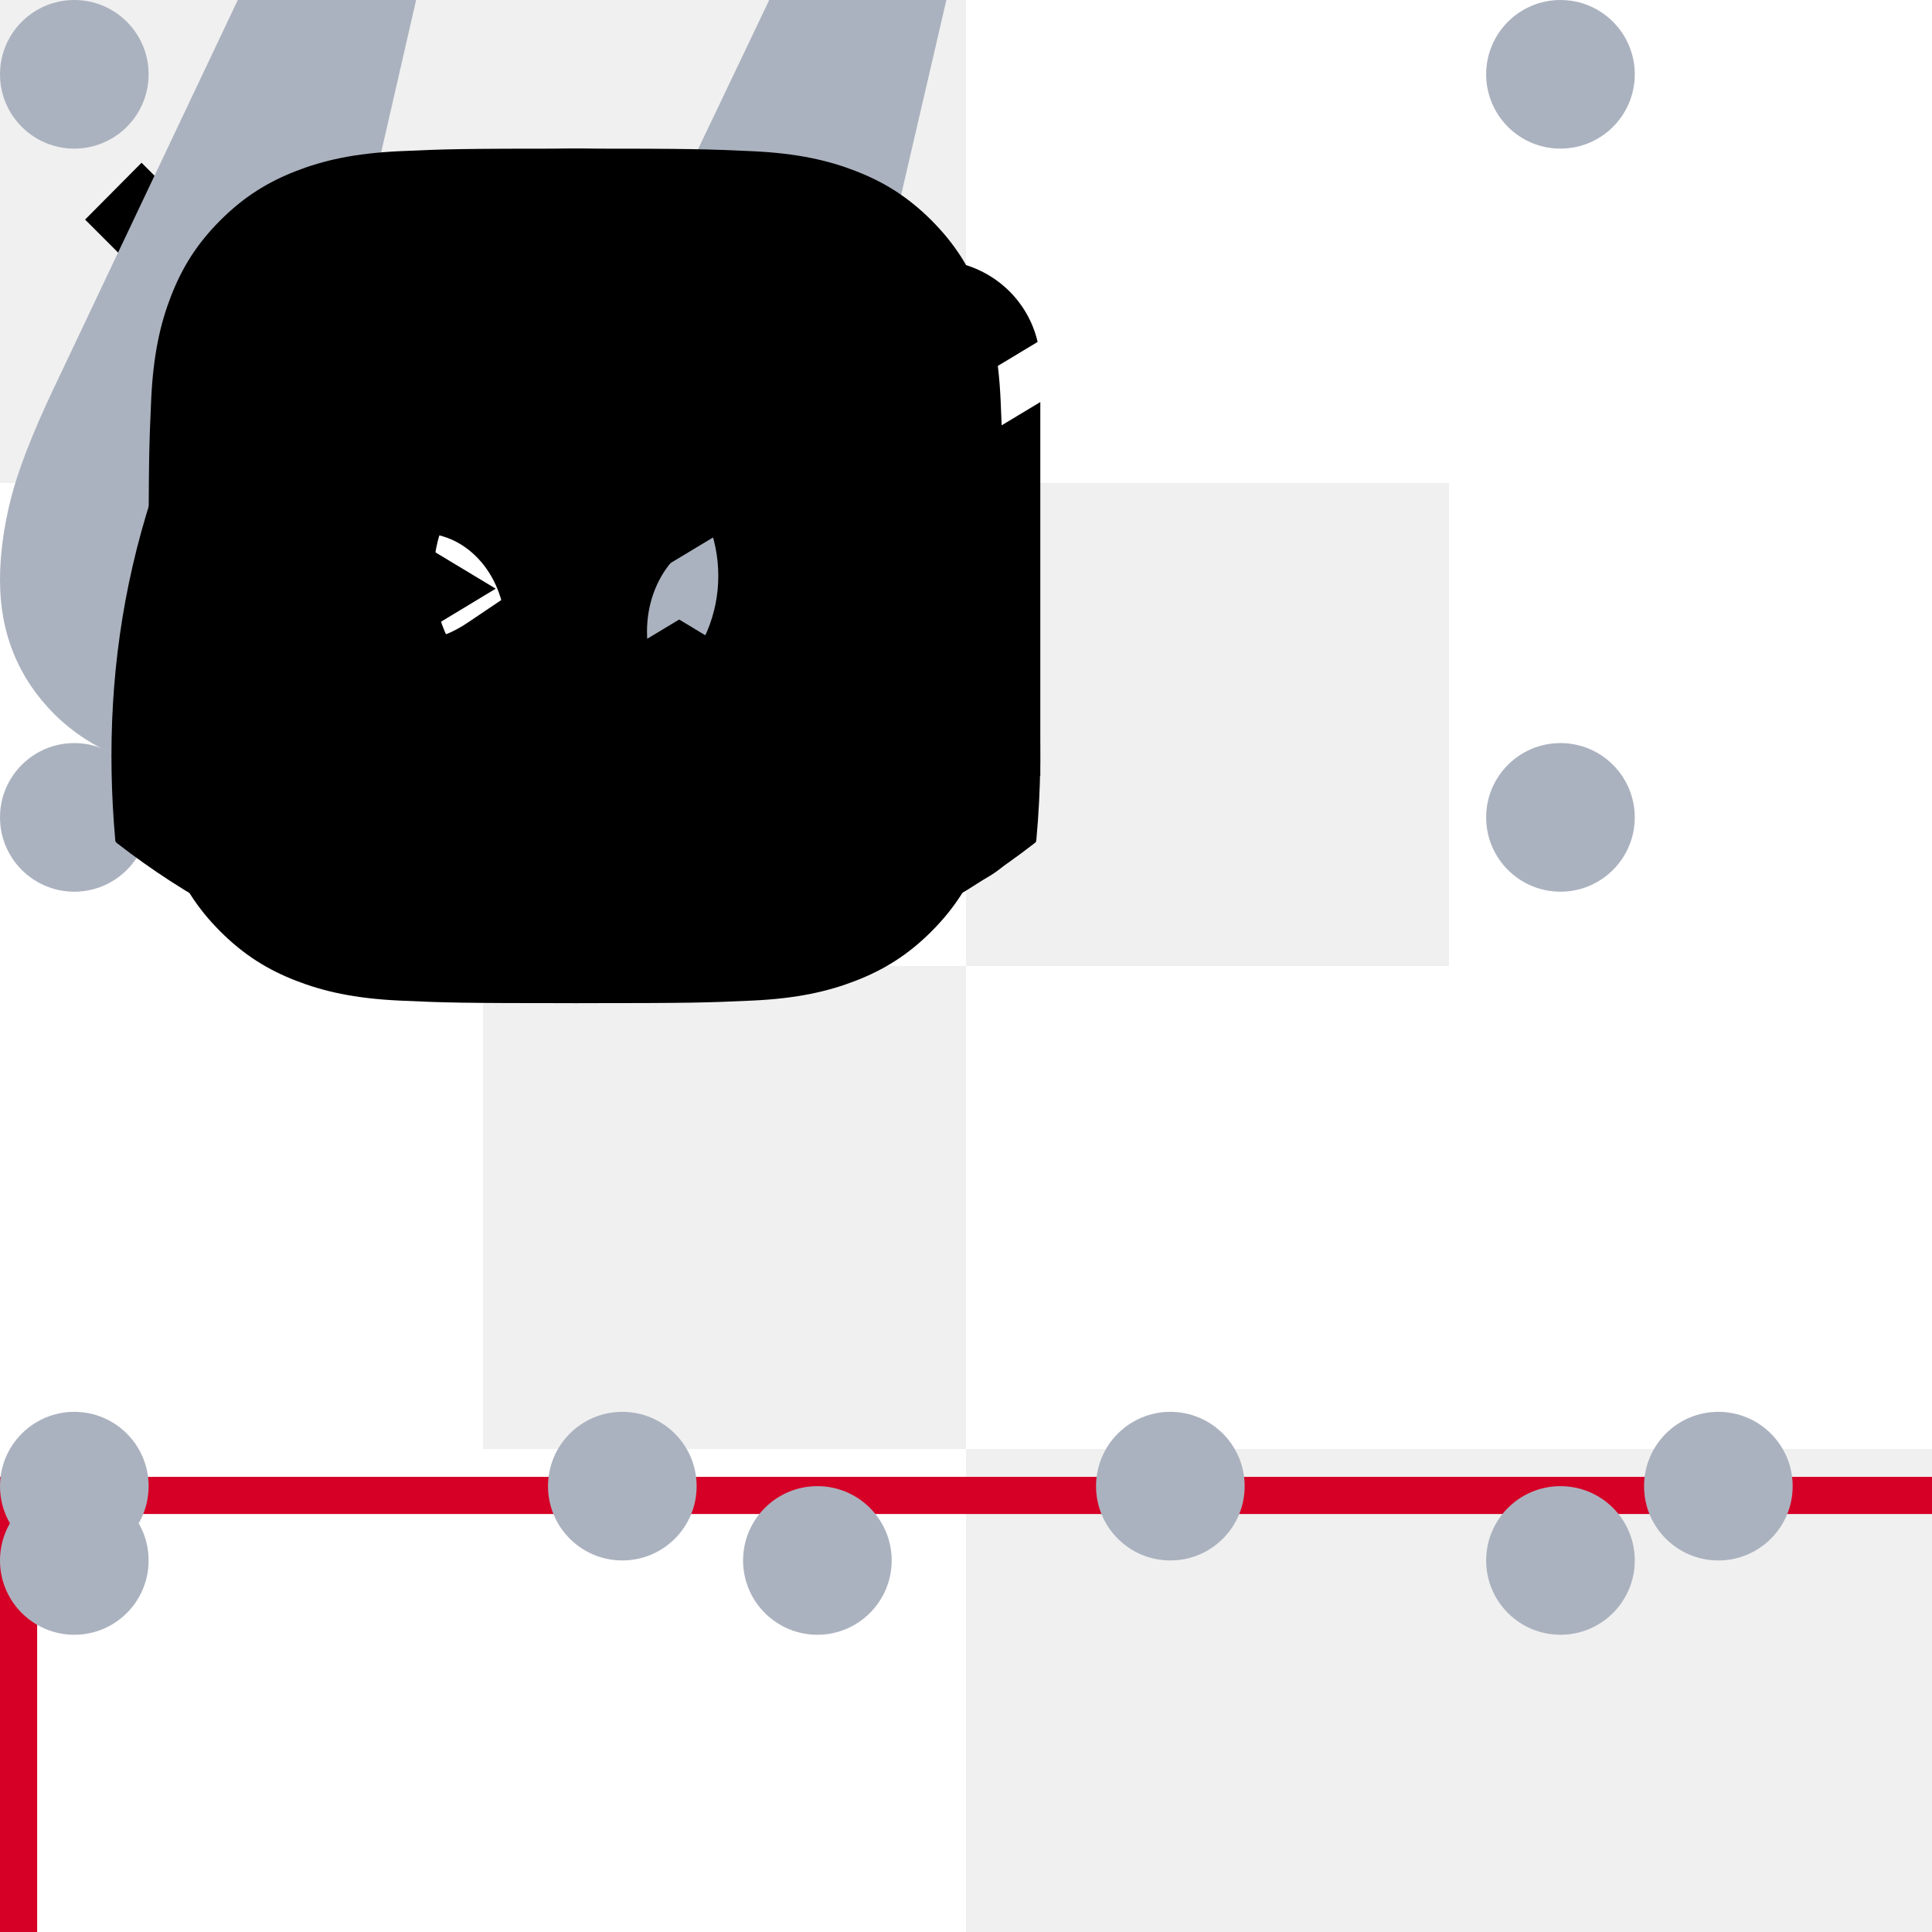
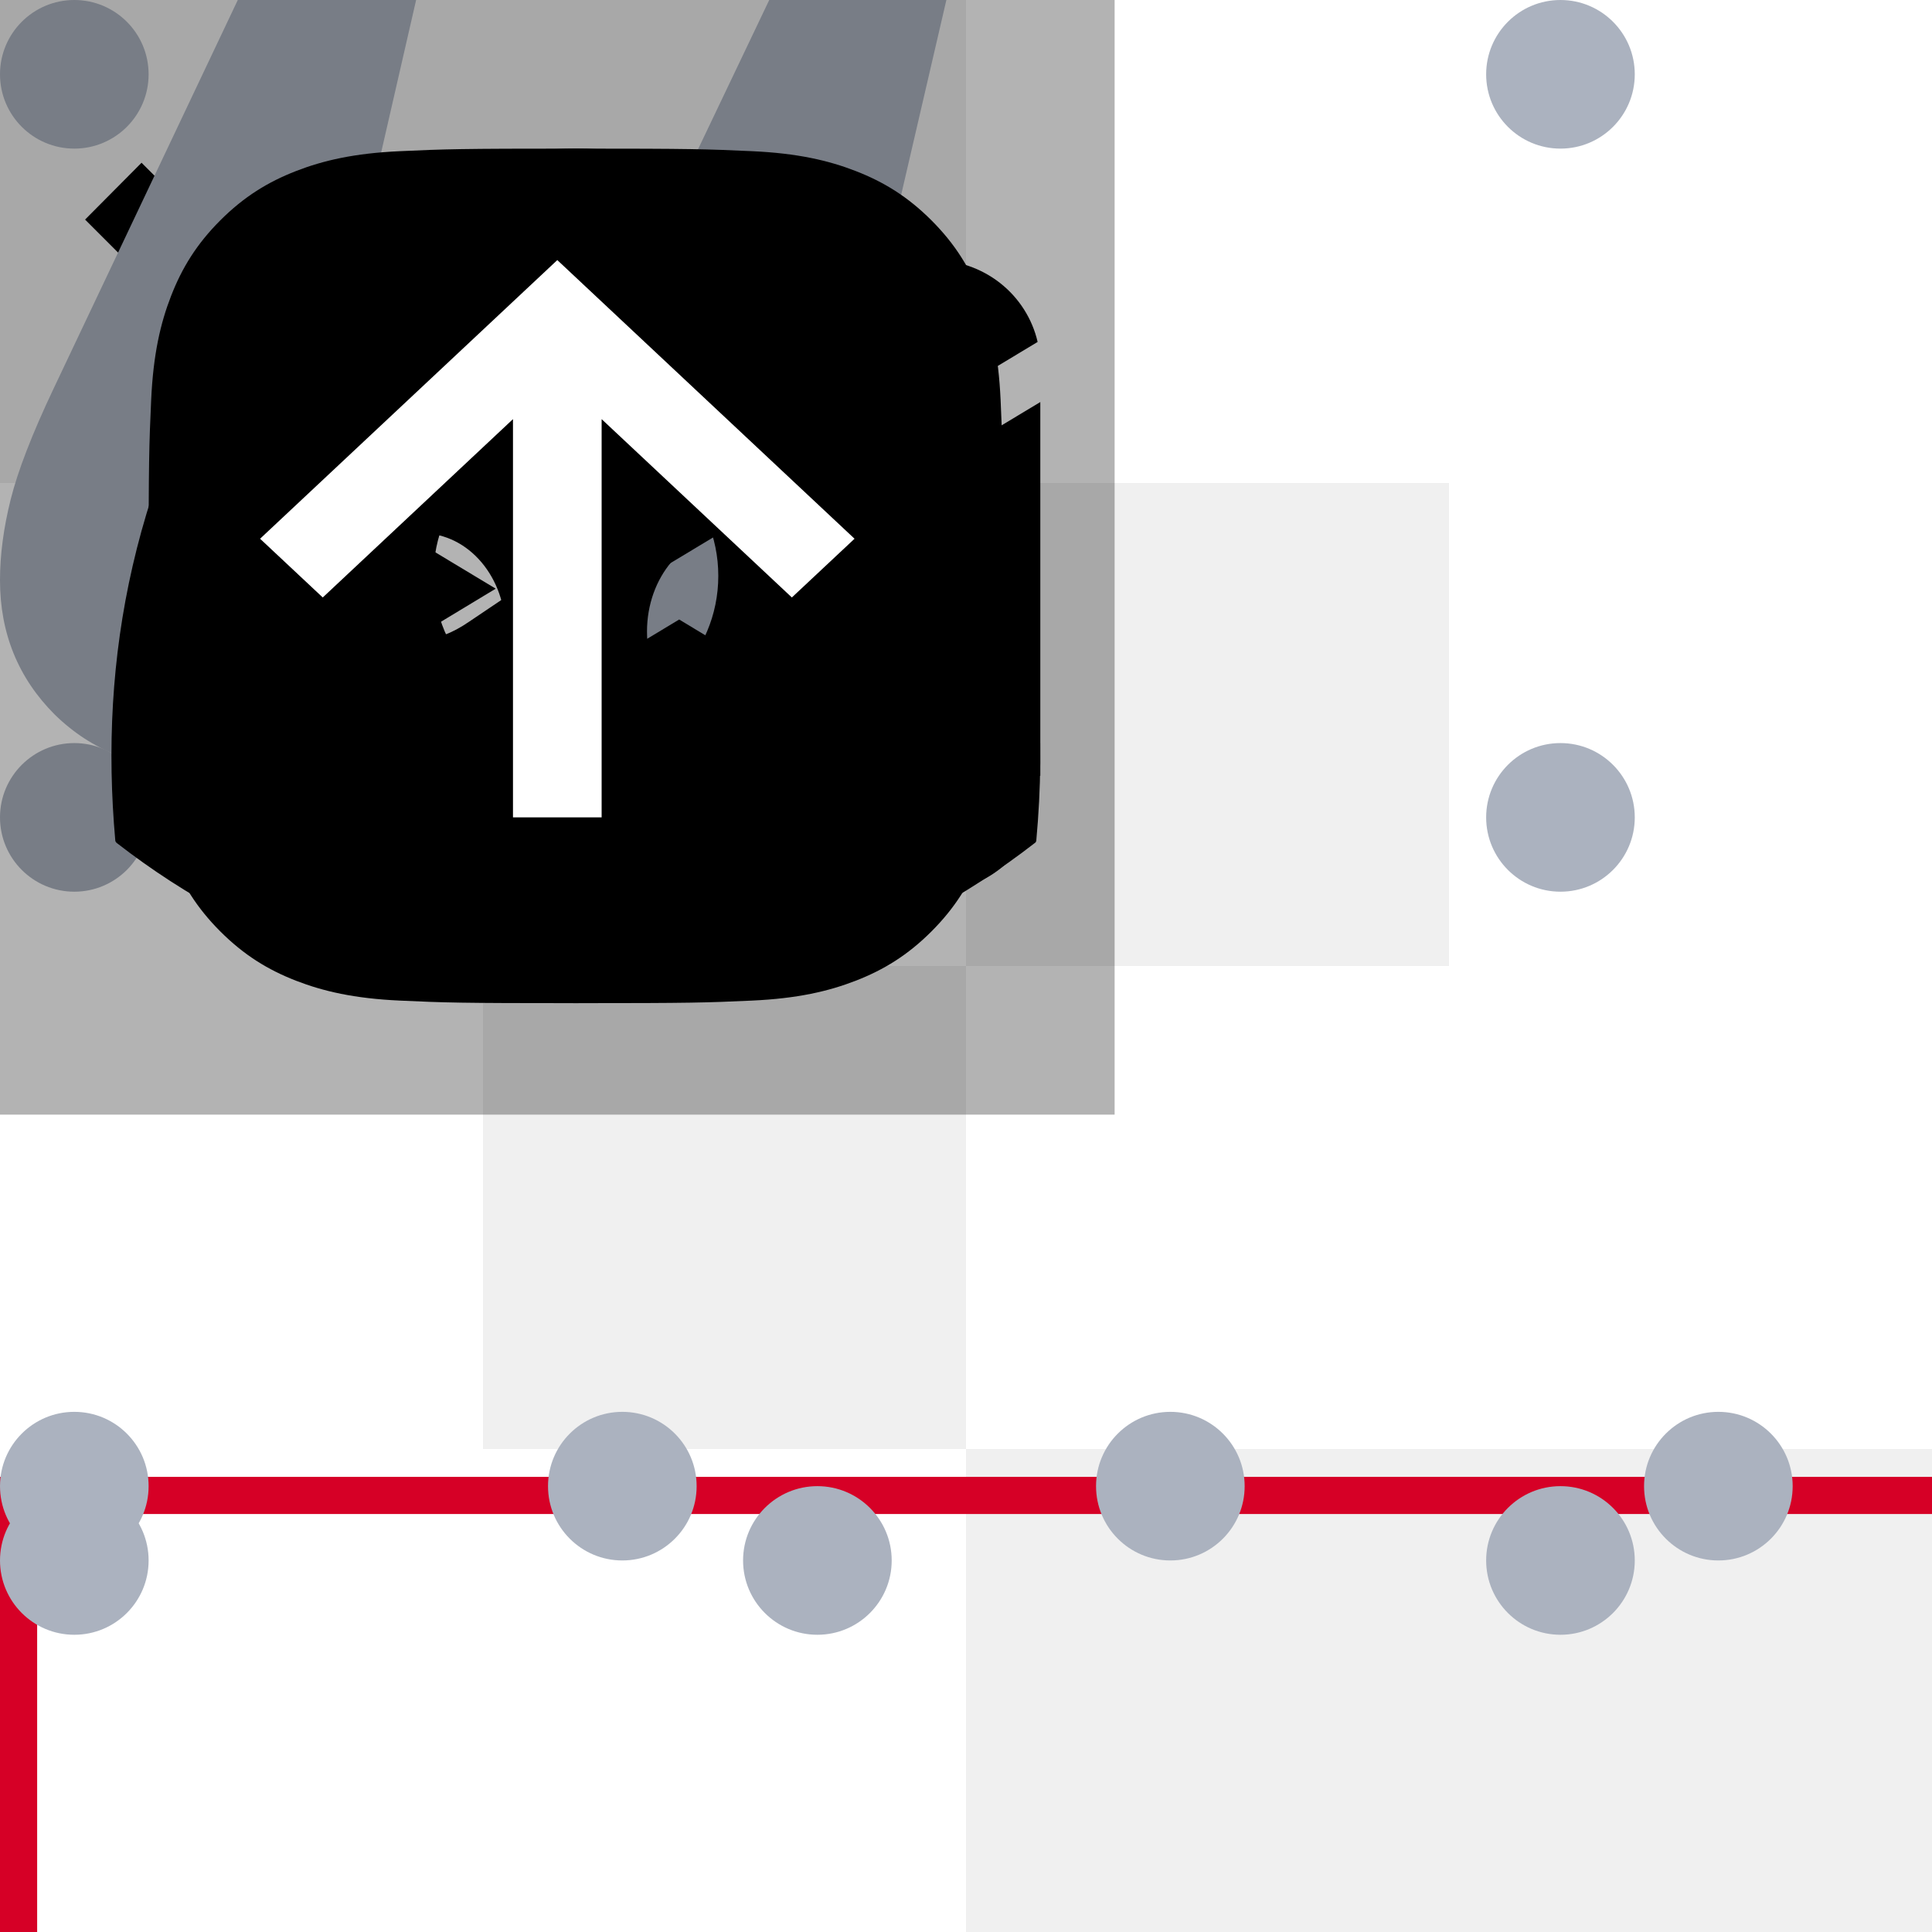
<svg xmlns="http://www.w3.org/2000/svg" width="52" height="52" viewBox="0 0 52 52" fill="none">
  <g id="logo">
    <path fill-rule="evenodd" clip-rule="evenodd" d="M39 0H26V13H13H0V26V39V52H13H26V39H39H52V26V13V0H39ZM13 39H26V26H39V13H26V26H13V39Z" fill="white" />
  </g>
  <g id="SwitchArrow">
    <path d="M3.81 4.38 8 8.57l4.19-4.19 1.52 1.53L8 11.62 2.29 5.91l1.52-1.53z" fill="currentColor" />
  </g>
  <g id="mainRec">
    <mask id="path-1-inside-1_1103_3692" fill="white">
      <path fill-rule="evenodd" clip-rule="evenodd" d="M0 39.75H38.75H77.5V78.5H38.75V117.25H77.5V156H38.75H0V117.25V78.5V39.75Z" />
    </mask>
    <path d="M0 39.75V38.75H-1V39.75H0ZM77.5 39.75H78.5V38.75H77.5V39.75ZM77.5 78.5V79.5H78.5V78.5H77.5ZM38.75 78.5V77.5H37.75V78.5H38.75ZM38.75 117.25H37.75V118.25H38.75V117.25ZM77.5 117.25H78.5V116.25H77.5V117.25ZM77.5 156V157H78.5V156H77.5ZM0 156H-1V157H0V156ZM38.75 38.75H0V40.75H38.75V38.75ZM77.5 38.75H38.75V40.75H77.5V38.75ZM78.5 78.5V39.75H76.5V78.5H78.5ZM38.75 79.5H77.5V77.5H38.75V79.5ZM39.75 117.25V78.5H37.75V117.25H39.75ZM38.75 118.25H77.5V116.25H38.75V118.25ZM76.5 117.25V156H78.5V117.25H76.5ZM77.5 155H38.75V157H77.5V155ZM0 157H38.75V155H0V157ZM-1 117.25V156H1V117.25H-1ZM-1 78.5V117.25H1V78.5H-1ZM-1 39.75V78.5H1V39.75H-1Z" fill="#d60026" mask="url(#path-1-inside-1_1103_3692)" />
    <mask id="path-3-outside-2_1103_3692" maskUnits="userSpaceOnUse" x="76.5" y="0" width="80" height="119" fill="black">
      <rect fill="white" x="76.5" width="80" height="119" />
      <path fill-rule="evenodd" clip-rule="evenodd" d="M77.5 1H116.25H155V39.75V78.5V117.25H116.25H77.5V78.5H116.25V39.75H77.5V1Z" />
    </mask>
    <path d="M77.5 1V0H76.5V1H77.5ZM155 1H156V0H155V1ZM155 117.25V118.25H156V117.25H155ZM77.5 117.25H76.5V118.25H77.5V117.25ZM77.5 78.5V77.5H76.5V78.5H77.5ZM116.25 78.5V79.5H117.25V78.5H116.25ZM116.25 39.75H117.25V38.75H116.25V39.75ZM77.5 39.75H76.5V40.75H77.5V39.75ZM116.25 0H77.5V2H116.25V0ZM155 0H116.25V2H155V0ZM156 39.75V1H154V39.75H156ZM156 78.5V39.75H154V78.5H156ZM156 117.25V78.5H154V117.25H156ZM116.25 118.25H155V116.25H116.25V118.25ZM116.25 116.25H77.5V118.25H116.25V116.25ZM78.5 117.25V78.5H76.5V117.25H78.5ZM77.5 79.5H116.25V77.5H77.5V79.5ZM115.25 39.75V78.5H117.25V39.75H115.25ZM77.5 40.75H116.25V38.75H77.5V40.75ZM76.5 1V39.75H78.5V1H76.5Z" fill="#d60026" mask="url(#path-3-outside-2_1103_3692)" />
  </g>
  <g id="dots">
    <circle cx="2" cy="2" r="2" fill="#ABB2BF" />
    <circle cx="22" cy="2" r="2" fill="#ABB2BF" />
    <circle cx="42" cy="2" r="2" fill="#ABB2BF" />
    <circle cx="62" cy="2" r="2" fill="#ABB2BF" />
    <circle cx="82" cy="2" r="2" fill="#ABB2BF" />
    <circle cx="2" cy="22" r="2" fill="#ABB2BF" />
    <circle cx="22" cy="22" r="2" fill="#ABB2BF" />
    <circle cx="42" cy="22" r="2" fill="#ABB2BF" />
    <circle cx="62" cy="22" r="2" fill="#ABB2BF" />
    <circle cx="82" cy="22" r="2" fill="#ABB2BF" />
    <circle cx="2" cy="42" r="2" fill="#ABB2BF" />
    <circle cx="22" cy="42" r="2" fill="#ABB2BF" />
    <circle cx="42" cy="42" r="2" fill="#ABB2BF" />
    <circle cx="62" cy="42" r="2" fill="#ABB2BF" />
    <circle cx="82" cy="42" r="2" fill="#ABB2BF" />
    <circle cx="2" cy="62" r="2" fill="#ABB2BF" />
    <circle cx="22" cy="62" r="2" fill="#ABB2BF" />
    <circle cx="42" cy="62" r="2" fill="#ABB2BF" />
    <circle cx="62" cy="62" r="2" fill="#ABB2BF" />
    <circle cx="82" cy="62" r="2" fill="#ABB2BF" />
    <circle cx="2" cy="82" r="2" fill="#ABB2BF" />
    <circle cx="22" cy="82" r="2" fill="#ABB2BF" />
    <circle cx="42" cy="82" r="2" fill="#ABB2BF" />
    <circle cx="62" cy="82" r="2" fill="#ABB2BF" />
    <circle cx="82" cy="82" r="2" fill="#ABB2BF" />
  </g>
  <g id="quote">
    <path d="M10.56 15.616C10.56 17.045 10.037 18.251 8.992 19.232C7.968 20.213 6.72 20.704 5.248 20.704C3.733 20.704 2.475 20.213 1.472 19.232C0.491 18.251 0 17.045 0 15.616C0 14.933 0.096 14.208 0.288 13.44C0.48 12.672 0.864 11.68 1.44 10.464L6.4 0H11.2L8.544 11.584C9.141 12.011 9.621 12.576 9.984 13.28C10.368 13.963 10.56 14.741 10.56 15.616ZM24.8 15.616C24.8 17.045 24.277 18.251 23.232 19.232C22.187 20.213 20.939 20.704 19.488 20.704C18.016 20.704 16.768 20.213 15.744 19.232C14.741 18.251 14.24 17.045 14.24 15.616C14.24 14.933 14.336 14.208 14.528 13.44C14.72 12.672 15.115 11.68 15.712 10.464L20.704 0H25.472L22.784 11.584C23.403 12.011 23.893 12.576 24.256 13.28C24.619 13.963 24.8 14.741 24.8 15.616Z" fill="#ABB2BF" />
  </g>
  <g id="telegram">
    <path d="M27 15.5C27 18.55 25.788 21.475 23.632 23.632C21.475 25.788 18.55 27 15.5 27C12.45 27 9.525 25.788 7.368 23.632C5.212 21.475 4 18.55 4 15.5C4 12.45 5.212 9.525 7.368 7.368C9.525 5.212 12.45 4 15.5 4C18.55 4 21.475 5.212 23.632 7.368C25.788 9.525 27 12.45 27 15.5ZM15.913 12.49C14.794 12.956 12.557 13.919 9.205 15.379C8.662 15.595 8.376 15.808 8.35 16.015C8.307 16.364 8.745 16.502 9.342 16.69L9.593 16.769C10.18 16.96 10.97 17.183 11.38 17.192C11.754 17.201 12.169 17.048 12.628 16.732C15.76 14.617 17.377 13.549 17.478 13.526C17.55 13.509 17.651 13.489 17.717 13.549C17.784 13.608 17.777 13.722 17.77 13.752C17.727 13.937 16.006 15.536 15.116 16.364C14.839 16.623 14.642 16.805 14.602 16.847C14.513 16.938 14.423 17.027 14.331 17.114C13.785 17.64 13.377 18.034 14.353 18.678C14.823 18.989 15.2 19.243 15.575 19.499C15.983 19.778 16.391 20.055 16.92 20.403C17.054 20.49 17.183 20.583 17.308 20.672C17.784 21.011 18.214 21.316 18.742 21.267C19.049 21.238 19.367 20.951 19.528 20.088C19.909 18.052 20.658 13.64 20.83 11.821C20.841 11.67 20.834 11.518 20.812 11.369C20.798 11.248 20.739 11.136 20.648 11.057C20.517 10.966 20.361 10.92 20.202 10.923C19.771 10.93 19.105 11.162 15.913 12.49Z" fill="currentColor" />
  </g>
  <g id="github">
    <path d="M15.5 6C9.699 6 5 10.588 5 16.253C5 20.79 8.006 24.622 12.179 25.98C12.704 26.07 12.901 25.762 12.901 25.493C12.901 25.25 12.888 24.442 12.888 23.584C10.25 24.058 9.568 22.956 9.357 22.379C9.239 22.084 8.727 21.174 8.281 20.931C7.914 20.739 7.389 20.264 8.268 20.252C9.095 20.239 9.686 20.995 9.883 21.302C10.828 22.853 12.337 22.418 12.941 22.148C13.033 21.482 13.308 21.033 13.61 20.777C11.274 20.521 8.832 19.636 8.832 15.715C8.832 14.6 9.239 13.677 9.909 12.959C9.804 12.703 9.436 11.652 10.014 10.242C10.014 10.242 10.893 9.973 12.901 11.293C13.741 11.062 14.634 10.947 15.526 10.947C16.419 10.947 17.311 11.062 18.151 11.293C20.159 9.96 21.039 10.242 21.039 10.242C21.616 11.652 21.249 12.703 21.144 12.959C21.813 13.677 22.22 14.587 22.22 15.715C22.22 19.649 19.766 20.521 17.429 20.777C17.81 21.098 18.138 21.713 18.138 22.674C18.138 24.045 18.125 25.147 18.125 25.493C18.125 25.762 18.322 26.083 18.847 25.98C20.931 25.294 22.743 23.985 24.026 22.24C25.309 20.495 26 18.401 26 16.253C26 10.588 21.301 6 15.5 6Z" fill="currentColor" />
  </g>
  <g id="discord">
    <path d="M24.164 7.659C22.543 6.878 20.832 6.321 19.075 6.001C19.059 5.998 19.043 6.001 19.028 6.008C19.014 6.015 19.002 6.027 18.994 6.042C18.773 6.452 18.53 6.988 18.36 7.408C16.465 7.106 14.538 7.106 12.644 7.408C12.454 6.941 12.239 6.484 12 6.042C11.992 6.027 11.98 6.016 11.966 6.008C11.951 6.001 11.935 5.999 11.919 6.001C10.161 6.319 8.45 6.877 6.83 7.659C6.816 7.665 6.804 7.675 6.797 7.689C3.557 12.771 2.667 17.728 3.103 22.623C3.105 22.646 3.119 22.669 3.136 22.684C5.023 24.151 7.134 25.271 9.378 25.996C9.394 26.001 9.411 26.001 9.427 25.996C9.443 25.99 9.456 25.979 9.466 25.965C9.947 25.276 10.375 24.55 10.744 23.786C10.752 23.77 10.754 23.752 10.751 23.735C10.749 23.717 10.741 23.701 10.728 23.689C10.72 23.681 10.711 23.675 10.7 23.671C10.027 23.399 9.375 23.073 8.75 22.695C8.733 22.685 8.72 22.668 8.714 22.648C8.708 22.627 8.71 22.606 8.719 22.587C8.724 22.575 8.732 22.564 8.742 22.556C8.874 22.452 9.005 22.344 9.13 22.236C9.141 22.227 9.154 22.221 9.168 22.219C9.182 22.217 9.197 22.219 9.21 22.224C13.302 24.186 17.731 24.186 21.773 22.224C21.787 22.218 21.802 22.216 21.816 22.218C21.831 22.22 21.845 22.226 21.856 22.236C21.981 22.344 22.113 22.452 22.244 22.556C22.254 22.564 22.263 22.575 22.269 22.587C22.274 22.6 22.277 22.613 22.276 22.627C22.276 22.641 22.272 22.654 22.265 22.666C22.258 22.678 22.249 22.688 22.238 22.695C21.614 23.076 20.961 23.402 20.286 23.669C20.275 23.673 20.265 23.68 20.257 23.688C20.249 23.697 20.243 23.707 20.239 23.718C20.235 23.729 20.234 23.741 20.235 23.753C20.236 23.764 20.239 23.775 20.244 23.786C20.619 24.548 21.049 25.276 21.52 25.965C21.53 25.979 21.544 25.99 21.559 25.996C21.575 26.001 21.592 26.001 21.608 25.996C23.856 25.273 25.97 24.153 27.859 22.684C27.869 22.677 27.877 22.668 27.882 22.657C27.888 22.647 27.891 22.635 27.892 22.623C28.414 16.964 27.019 12.047 24.195 7.69C24.192 7.683 24.188 7.677 24.183 7.671C24.177 7.666 24.171 7.662 24.164 7.659ZM11.355 19.642C10.122 19.642 9.108 18.454 9.108 16.998C9.108 15.54 10.103 14.353 11.355 14.353C12.616 14.353 13.62 15.55 13.602 16.998C13.602 18.454 12.606 19.642 11.355 19.642ZM19.661 19.642C18.43 19.642 17.414 18.454 17.414 16.998C17.414 15.54 18.41 14.353 19.661 14.353C20.922 14.353 21.928 15.55 21.908 16.998C21.908 18.454 20.922 19.642 19.661 19.642Z" fill="currentColor" />
  </g>
  <g id="email">
    <path d="M5.072 9.203C5.217 8.577 5.573 8.018 6.082 7.618C6.592 7.218 7.224 7 7.875 7H25.125C25.776 7 26.408 7.218 26.918 7.618C27.427 8.018 27.783 8.577 27.928 9.203L16.5 16.087L5.072 9.203ZM5 10.821V20.885L13.342 15.844L5 10.821ZM14.719 16.676L5.275 22.381C5.508 22.866 5.876 23.275 6.337 23.562C6.797 23.849 7.33 24 7.875 24H25.125C25.669 24 26.203 23.848 26.663 23.561C27.123 23.274 27.491 22.864 27.724 22.379L18.28 16.674L16.5 17.747L14.719 16.674V16.676ZM19.658 15.846L28 20.885V10.821L19.658 15.844V15.846Z" fill="currentColor" />
  </g>
  <g id="instagram">
    <path fill-rule="evenodd" clip-rule="evenodd" d="M9.595 15.5C9.595 12.239 12.239 9.595 15.5 9.595C18.762 9.595 21.405 12.239 21.405 15.5C21.405 18.762 18.762 21.405 15.5 21.405C12.239 21.405 9.595 18.762 9.595 15.5ZM15.5 19.333C13.383 19.333 11.667 17.617 11.667 15.5C11.667 13.383 13.383 11.667 15.5 11.667C17.617 11.667 19.333 13.383 19.333 15.5C19.333 17.617 17.617 19.333 15.5 19.333Z" fill="currentColor" />
    <path d="M21.639 10.741C22.401 10.741 23.019 10.123 23.019 9.361C23.019 8.599 22.401 7.981 21.639 7.981C20.877 7.981 20.259 8.599 20.259 9.361C20.259 10.123 20.877 10.741 21.639 10.741Z" fill="currentColor" />
    <path fill-rule="evenodd" clip-rule="evenodd" d="M15.5 4C12.377 4 11.985 4.013 10.759 4.069C9.535 4.125 8.699 4.319 7.967 4.604C7.211 4.898 6.57 5.291 5.93 5.93C5.291 6.57 4.898 7.211 4.604 7.967C4.319 8.699 4.125 9.535 4.069 10.759C4.013 11.985 4 12.377 4 15.5C4 18.623 4.013 19.015 4.069 20.241C4.125 21.465 4.319 22.302 4.604 23.033C4.898 23.789 5.291 24.43 5.93 25.07C6.57 25.709 7.211 26.102 7.967 26.396C8.699 26.68 9.535 26.875 10.759 26.931C11.985 26.987 12.377 27 15.5 27C18.623 27 19.015 26.987 20.241 26.931C21.465 26.875 22.302 26.68 23.033 26.396C23.789 26.102 24.43 25.709 25.07 25.07C25.709 24.43 26.102 23.789 26.396 23.033C26.68 22.302 26.875 21.465 26.931 20.241C26.987 19.015 27 18.623 27 15.5C27 12.377 26.987 11.985 26.931 10.759C26.875 9.535 26.68 8.699 26.396 7.967C26.102 7.211 25.709 6.57 25.07 5.93C24.43 5.291 23.789 4.898 23.033 4.604C22.302 4.319 21.465 4.125 20.241 4.069C19.015 4.013 18.623 4 15.5 4ZM15.5 6.072C18.571 6.072 18.934 6.084 20.147 6.139C21.268 6.19 21.877 6.378 22.282 6.535C22.819 6.744 23.202 6.993 23.605 7.395C24.007 7.798 24.256 8.181 24.465 8.718C24.622 9.123 24.81 9.732 24.861 10.853C24.916 12.066 24.928 12.429 24.928 15.5C24.928 18.571 24.916 18.934 24.861 20.147C24.81 21.268 24.622 21.877 24.465 22.282C24.256 22.819 24.007 23.202 23.605 23.605C23.202 24.007 22.819 24.256 22.282 24.465C21.877 24.622 21.268 24.81 20.147 24.861C18.934 24.916 18.571 24.928 15.5 24.928C12.429 24.928 12.066 24.916 10.853 24.861C9.732 24.81 9.123 24.622 8.718 24.465C8.181 24.256 7.798 24.007 7.395 23.605C6.993 23.202 6.744 22.819 6.535 22.282C6.378 21.877 6.19 21.268 6.139 20.147C6.084 18.934 6.072 18.571 6.072 15.5C6.072 12.429 6.084 12.066 6.139 10.853C6.19 9.732 6.378 9.123 6.535 8.718C6.744 8.181 6.993 7.798 7.395 7.395C7.798 6.993 8.181 6.744 8.718 6.535C9.123 6.378 9.732 6.19 10.853 6.139C12.066 6.084 12.429 6.072 15.5 6.072Z" fill="currentColor" />
  </g>
  <g id="bg">
    <circle cx="2" cy="40" r="2" fill="#ABB2BF" />
    <circle cx="16.75" cy="40" r="2" fill="#ABB2BF" />
    <circle cx="31.5" cy="40" r="2" fill="#ABB2BF" />
    <circle cx="46.25" cy="40" r="2" fill="#ABB2BF" />
    <circle cx="61" cy="40" r="2" fill="#ABB2BF" />
    <circle cx="2" cy="54.75" r="2" fill="#ABB2BF" />
    <circle cx="16.75" cy="54.75" r="2" fill="#ABB2BF" />
    <circle cx="31.5" cy="54.75" r="2" fill="#ABB2BF" />
    <circle cx="46.25" cy="54.75" r="2" fill="#ABB2BF" />
    <circle cx="61" cy="54.75" r="2" fill="#ABB2BF" />
    <circle cx="2" cy="69.5" r="2" fill="#ABB2BF" />
    <circle cx="16.75" cy="69.5" r="2" fill="#ABB2BF" />
    <circle cx="31.5" cy="69.5" r="2" fill="#ABB2BF" />
    <circle cx="46.25" cy="69.5" r="2" fill="#ABB2BF" />
    <circle cx="61" cy="69.5" r="2" fill="#ABB2BF" />
    <circle cx="2" cy="84.25" r="2" fill="#ABB2BF" />
    <circle cx="16.75" cy="84.25" r="2" fill="#ABB2BF" />
    <circle cx="31.5" cy="84.25" r="2" fill="#ABB2BF" />
    <circle cx="46.25" cy="84.25" r="2" fill="#ABB2BF" />
    <circle cx="61" cy="84.25" r="2" fill="#ABB2BF" />
    <circle cx="2" cy="99" r="2" fill="#ABB2BF" />
    <circle cx="16.75" cy="99" r="2" fill="#ABB2BF" />
    <circle cx="31.5" cy="99" r="2" fill="#ABB2BF" />
    <circle cx="46.25" cy="99" r="2" fill="#ABB2BF" />
    <circle cx="61" cy="99" r="2" fill="#ABB2BF" />
    <circle cx="179" cy="145" r="2" fill="#ABB2BF" />
    <circle cx="193.75" cy="145" r="2" fill="#ABB2BF" />
    <circle cx="208.5" cy="145" r="2" fill="#ABB2BF" />
    <circle cx="223.25" cy="145" r="2" fill="#ABB2BF" />
    <circle cx="238" cy="145" r="2" fill="#ABB2BF" />
    <circle cx="179" cy="159.75" r="2" fill="#ABB2BF" />
    <circle cx="193.75" cy="159.75" r="2" fill="#ABB2BF" />
    <circle cx="208.5" cy="159.75" r="2" fill="#ABB2BF" />
    <circle cx="223.25" cy="159.75" r="2" fill="#ABB2BF" />
    <circle cx="238" cy="159.75" r="2" fill="#ABB2BF" />
    <circle cx="179" cy="174.5" r="2" fill="#ABB2BF" />
    <circle cx="193.75" cy="174.5" r="2" fill="#ABB2BF" />
    <circle cx="208.5" cy="174.5" r="2" fill="#ABB2BF" />
    <circle cx="223.25" cy="174.5" r="2" fill="#ABB2BF" />
    <circle cx="238" cy="174.5" r="2" fill="#ABB2BF" />
    <circle cx="179" cy="189.25" r="2" fill="#ABB2BF" />
    <circle cx="193.75" cy="189.25" r="2" fill="#ABB2BF" />
    <circle cx="208.5" cy="189.25" r="2" fill="#ABB2BF" />
    <circle cx="223.25" cy="189.25" r="2" fill="#ABB2BF" />
    <circle cx="238" cy="189.25" r="2" fill="#ABB2BF" />
    <circle cx="179" cy="204" r="2" fill="#ABB2BF" />
    <circle cx="193.75" cy="204" r="2" fill="#ABB2BF" />
    <circle cx="208.5" cy="204" r="2" fill="#ABB2BF" />
    <circle cx="223.25" cy="204" r="2" fill="#ABB2BF" />
    <circle cx="238" cy="204" r="2" fill="#ABB2BF" />
    <rect x="297.5" y="193.5" width="51" height="51" stroke="#ABB2BF" />
    <rect x="227.5" y="0.5" width="85" height="85" stroke="#ABB2BF" />
    <mask id="path-53-inside-1_1103_3635" fill="white">
      <path fill-rule="evenodd" clip-rule="evenodd" d="M71.5 169H99.75H128V197.25V225.5V253.75H99.75H71.5V225.5H99.75V197.25H71.5V169Z" />
    </mask>
    <path d="M71.5 169V168H70.5V169H71.5ZM128 169H129V168H128V169ZM128 253.75V254.75H129V253.75H128ZM71.5 253.75H70.5V254.75H71.5V253.75ZM71.5 225.5V224.5H70.5V225.5H71.5ZM99.75 225.5V226.5H100.75V225.5H99.75ZM99.75 197.25H100.75V196.25H99.75V197.25ZM71.5 197.25H70.5V198.25H71.5V197.25ZM99.75 168H71.5V170H99.75V168ZM128 168H99.75V170H128V168ZM129 197.25V169H127V197.25H129ZM129 225.5V197.25H127V225.5H129ZM129 253.75V225.5H127V253.75H129ZM99.75 254.75H128V252.75H99.75V254.75ZM99.75 252.75H71.5V254.75H99.75V252.75ZM72.5 253.75V225.5H70.5V253.75H72.5ZM71.5 226.5H99.75V224.5H71.5V226.5ZM98.75 197.25V225.5H100.75V197.25H98.75ZM71.5 198.25H99.75V196.25H71.5V198.25ZM70.5 169V197.25H72.5V169H70.5Z" fill="#d60026" mask="url(#path-53-inside-1_1103_3635)" />
    <mask id="path-55-outside-2_1103_3635" maskUnits="userSpaceOnUse" x="14" y="196.25" width="59" height="87" fill="black">
      <rect fill="white" x="14" y="196.25" width="59" height="87" />
      <path fill-rule="evenodd" clip-rule="evenodd" d="M15 197.25H43.25H71.5V225.5H43.25V253.75H71.5V282H43.25H15V253.75V225.5V197.25Z" />
    </mask>
    <path d="M15 197.25V196.25H14V197.25H15ZM71.5 197.25H72.5V196.25H71.5V197.25ZM71.5 225.5V226.5H72.5V225.5H71.5ZM43.25 225.5V224.5H42.25V225.5H43.25ZM43.25 253.75H42.25V254.75H43.25V253.75ZM71.5 253.75H72.5V252.75H71.5V253.75ZM71.5 282V283H72.5V282H71.5ZM15 282H14V283H15V282ZM43.25 196.25H15V198.25H43.25V196.25ZM71.5 196.25H43.25V198.25H71.5V196.25ZM72.5 225.5V197.25H70.5V225.5H72.5ZM43.25 226.5H71.5V224.5H43.25V226.5ZM44.25 253.75V225.5H42.25V253.75H44.25ZM43.25 254.75H71.5V252.75H43.25V254.75ZM70.5 253.75V282H72.5V253.75H70.5ZM71.5 281H43.25V283H71.5V281ZM15 283H43.25V281H15V283ZM14 253.75V282H16V253.75H14ZM14 225.5V253.75H16V225.5H14ZM14 197.25V225.5H16V197.25H14Z" fill="#d60026" mask="url(#path-55-outside-2_1103_3635)" />
  </g>
+   <g id="arrowToTop">
+     <g clip-path="url(#clip0_20_2005)">
+       <rect width="30" height="30" fill="black" fill-opacity="0.3" />
+       <path d="M13.807 11.281V22H16.193V11.281L21.313 16.081L23 14.5L15 7L7 14.5L8.687 16.081L13.807 11.281Z" fill="white" />
+     </g>
+     <defs>
+       <clipPath id="clip0_20_2005">
+         <rect width="30" height="30" fill="white" />
+       </clipPath>
+     </defs>
+   </g>
</svg>
